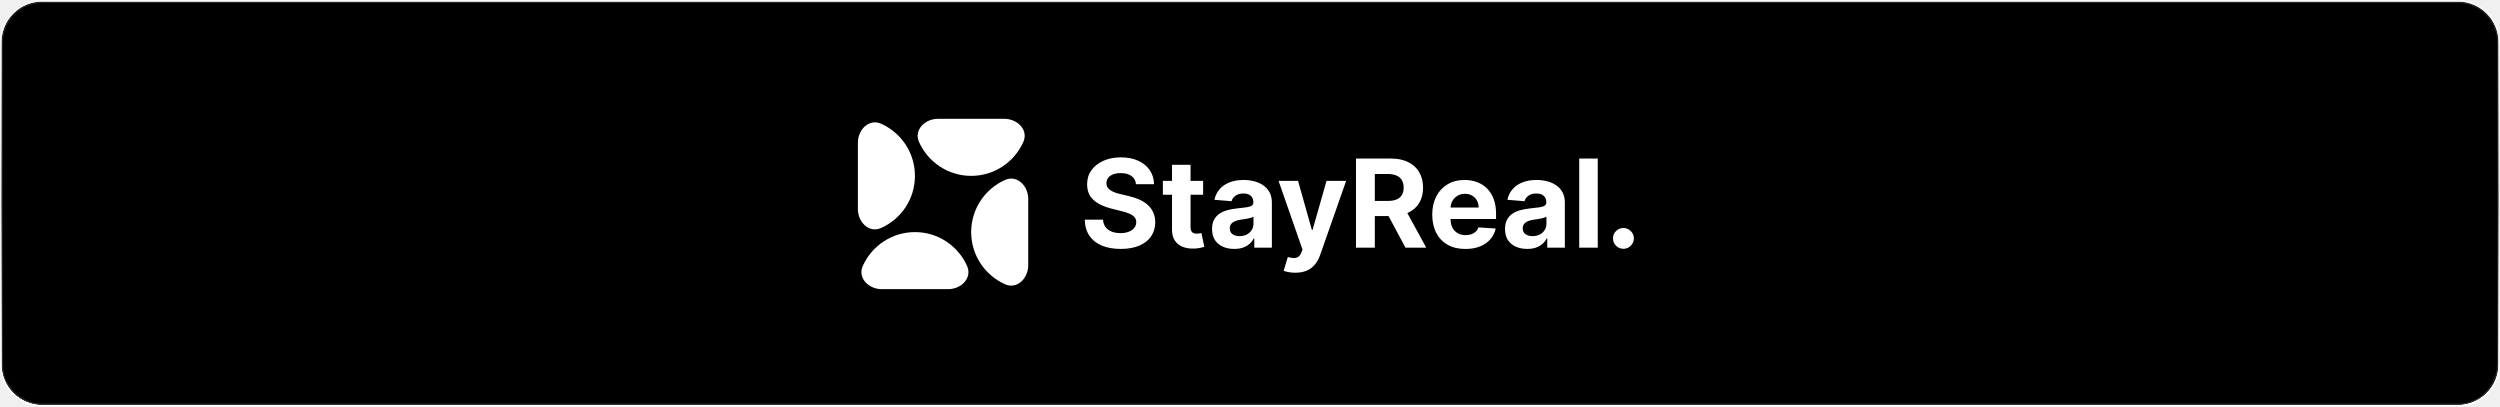
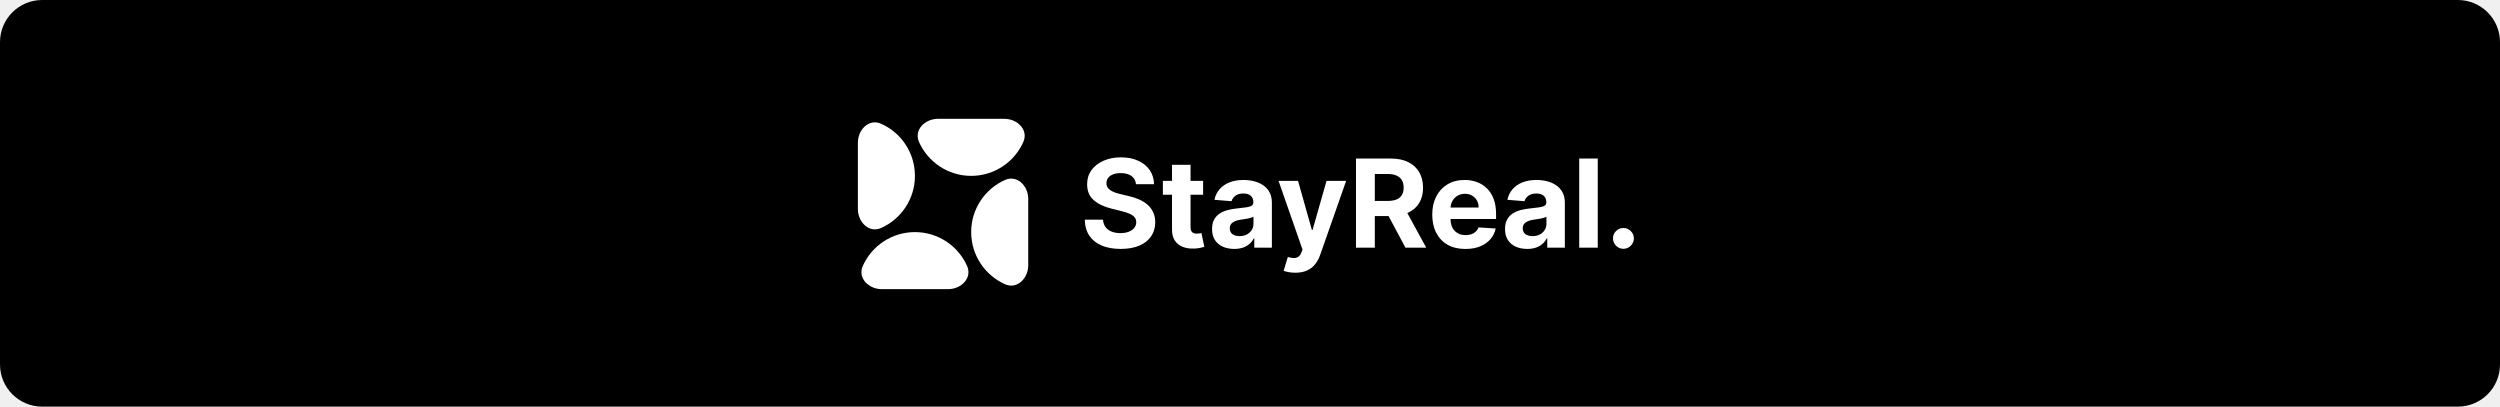
<svg xmlns="http://www.w3.org/2000/svg" width="830" height="135" viewBox="0 0 830 135" fill="none">
-   <rect x="0.5" y="0.5" width="829" height="134" rx="13.5" fill="black" />
-   <rect x="0.5" y="0.5" width="829" height="134" rx="13.5" stroke="url(#paint0_linear_33_37)" style="mix-blend-mode:overlay" />
-   <rect x="0.5" y="0.5" width="829" height="134" rx="13.5" stroke="url(#paint1_linear_33_37)" stroke-opacity="0.1" />
-   <rect x="0.5" y="0.5" width="829" height="134" rx="13.5" stroke="white" stroke-opacity="0.1" />
+   <rect width="830" height="135" rx="14" fill="black" />
  <path d="M305.125 47.158C303.337 43.152 307.045 39.444 311.432 39.444L333.43 39.444C337.817 39.444 341.525 43.152 339.737 47.158C336.783 53.775 330.145 58.386 322.431 58.386C314.717 58.386 308.079 53.775 305.125 47.158Z" fill="white" />
  <path d="M341.374 66.058C341.374 61.671 337.665 57.963 333.659 59.752C327.043 62.706 322.431 69.343 322.431 77.058C322.431 84.772 327.043 91.409 333.659 94.363C337.665 96.152 341.374 92.444 341.374 88.057V66.058Z" fill="white" />
  <path d="M286.454 88.286C284.666 92.292 288.374 96 292.761 96H314.759C319.146 96 322.854 92.292 321.066 88.286C318.112 81.669 311.474 77.058 303.76 77.058C296.046 77.058 289.408 81.669 286.454 88.286Z" fill="white" />
  <path d="M284.817 69.386C284.817 73.773 288.526 77.481 292.532 75.692C299.148 72.738 303.76 66.101 303.76 58.386C303.76 50.672 299.148 44.035 292.532 41.081C288.526 39.292 284.817 43 284.817 47.387V69.386Z" fill="white" />
  <path d="M377.147 61.151C377.032 59.986 376.536 59.081 375.66 58.436C374.783 57.791 373.594 57.468 372.092 57.468C371.072 57.468 370.21 57.612 369.507 57.901C368.804 58.181 368.265 58.57 367.89 59.071C367.524 59.572 367.341 60.14 367.341 60.775C367.322 61.305 367.432 61.767 367.673 62.162C367.923 62.556 368.265 62.898 368.698 63.187C369.132 63.466 369.632 63.712 370.2 63.924C370.768 64.126 371.375 64.299 372.02 64.444L374.678 65.079C375.968 65.368 377.152 65.753 378.23 66.234C379.309 66.716 380.243 67.308 381.032 68.011C381.822 68.714 382.433 69.542 382.866 70.495C383.309 71.448 383.536 72.541 383.545 73.773C383.536 75.584 383.073 77.153 382.159 78.482C381.254 79.801 379.944 80.826 378.23 81.558C376.526 82.28 374.471 82.641 372.063 82.641C369.676 82.641 367.596 82.275 365.824 81.543C364.062 80.812 362.686 79.728 361.694 78.294C360.712 76.85 360.197 75.064 360.149 72.936H366.2C366.267 73.927 366.551 74.755 367.052 75.42C367.562 76.075 368.241 76.57 369.088 76.907C369.945 77.235 370.913 77.398 371.991 77.398C373.05 77.398 373.97 77.244 374.75 76.936C375.539 76.628 376.151 76.2 376.584 75.651C377.017 75.102 377.234 74.471 377.234 73.759C377.234 73.095 377.036 72.536 376.642 72.084C376.257 71.631 375.689 71.246 374.938 70.928C374.196 70.611 373.286 70.322 372.208 70.062L368.987 69.253C366.494 68.646 364.525 67.698 363.08 66.408C361.636 65.118 360.919 63.38 360.928 61.194C360.919 59.403 361.395 57.839 362.358 56.5C363.331 55.162 364.664 54.117 366.359 53.366C368.053 52.615 369.979 52.24 372.136 52.24C374.331 52.24 376.247 52.615 377.884 53.366C379.53 54.117 380.811 55.162 381.725 56.5C382.64 57.839 383.112 59.389 383.141 61.151H377.147ZM399.435 60.039V64.66H386.076V60.039H399.435ZM389.109 54.724H395.262V75.405C395.262 75.973 395.348 76.416 395.521 76.734C395.695 77.042 395.935 77.259 396.244 77.384C396.561 77.509 396.927 77.572 397.341 77.572C397.63 77.572 397.919 77.548 398.208 77.499C398.497 77.442 398.718 77.398 398.872 77.37L399.84 81.948C399.532 82.044 399.098 82.155 398.54 82.28C397.981 82.415 397.303 82.497 396.504 82.525C395.021 82.583 393.721 82.386 392.604 81.933C391.497 81.481 390.635 80.778 390.019 79.825C389.403 78.871 389.099 77.668 389.109 76.214V54.724ZM409.769 82.641C408.353 82.641 407.092 82.395 405.985 81.904C404.878 81.404 404.002 80.667 403.356 79.695C402.721 78.713 402.403 77.49 402.403 76.026C402.403 74.794 402.63 73.759 403.082 72.921C403.535 72.084 404.151 71.41 404.931 70.899C405.711 70.389 406.596 70.004 407.588 69.744C408.589 69.484 409.639 69.301 410.736 69.195C412.027 69.06 413.067 68.935 413.856 68.82C414.646 68.695 415.218 68.512 415.575 68.271C415.931 68.03 416.109 67.674 416.109 67.202V67.115C416.109 66.201 415.82 65.493 415.242 64.992C414.674 64.492 413.866 64.241 412.816 64.241C411.709 64.241 410.828 64.487 410.173 64.978C409.519 65.459 409.085 66.066 408.873 66.798L403.183 66.336C403.472 64.988 404.04 63.823 404.887 62.84C405.735 61.849 406.827 61.088 408.166 60.559C409.514 60.02 411.073 59.75 412.845 59.75C414.077 59.75 415.257 59.894 416.383 60.183C417.52 60.472 418.526 60.92 419.402 61.526C420.288 62.133 420.986 62.913 421.496 63.866C422.006 64.809 422.261 65.941 422.261 67.26V82.222H416.427V79.146H416.253C415.897 79.839 415.421 80.451 414.824 80.98C414.227 81.5 413.509 81.909 412.672 82.208C411.834 82.497 410.866 82.641 409.769 82.641ZM411.531 78.395C412.436 78.395 413.235 78.217 413.928 77.861C414.621 77.495 415.165 77.004 415.56 76.388C415.955 75.771 416.152 75.073 416.152 74.293V71.939C415.96 72.064 415.695 72.18 415.358 72.286C415.031 72.382 414.66 72.474 414.246 72.56C413.832 72.637 413.418 72.71 413.004 72.777C412.59 72.835 412.214 72.888 411.877 72.936C411.155 73.042 410.525 73.21 409.985 73.441C409.446 73.672 409.027 73.985 408.729 74.38C408.431 74.765 408.281 75.246 408.281 75.824C408.281 76.662 408.585 77.302 409.191 77.745C409.807 78.178 410.587 78.395 411.531 78.395ZM430.039 90.541C429.259 90.541 428.527 90.478 427.843 90.353C427.169 90.238 426.611 90.088 426.168 89.906L427.555 85.313C428.277 85.534 428.927 85.655 429.504 85.674C430.092 85.693 430.597 85.558 431.021 85.269C431.454 84.981 431.805 84.49 432.075 83.796L432.436 82.858L424.478 60.039H430.949L435.541 76.33H435.772L440.408 60.039H446.922L438.3 84.62C437.886 85.814 437.322 86.853 436.61 87.739C435.907 88.635 435.016 89.323 433.938 89.804C432.86 90.295 431.56 90.541 430.039 90.541ZM450.186 82.222V52.644H461.855C464.089 52.644 465.995 53.044 467.574 53.843C469.163 54.633 470.371 55.754 471.199 57.208C472.037 58.652 472.456 60.352 472.456 62.306C472.456 64.27 472.032 65.96 471.185 67.375C470.338 68.781 469.11 69.859 467.502 70.611C465.904 71.362 463.969 71.737 461.696 71.737H453.883V66.711H460.685C461.879 66.711 462.871 66.547 463.66 66.22C464.45 65.893 465.037 65.402 465.422 64.747C465.817 64.092 466.015 63.279 466.015 62.306C466.015 61.324 465.817 60.496 465.422 59.822C465.037 59.148 464.445 58.638 463.646 58.291C462.857 57.935 461.86 57.757 460.656 57.757H456.439V82.222H450.186ZM466.159 68.762L473.51 82.222H466.607L459.414 68.762H466.159ZM486.512 82.655C484.23 82.655 482.266 82.193 480.619 81.269C478.983 80.335 477.721 79.016 476.835 77.312C475.95 75.598 475.507 73.571 475.507 71.231C475.507 68.95 475.95 66.947 476.835 65.224C477.721 63.5 478.968 62.157 480.576 61.194C482.194 60.231 484.09 59.75 486.266 59.75C487.73 59.75 489.092 59.986 490.354 60.458C491.624 60.92 492.732 61.618 493.675 62.552C494.628 63.486 495.37 64.66 495.899 66.076C496.429 67.481 496.694 69.128 496.694 71.015V72.705H477.962V68.892H490.902C490.902 68.006 490.71 67.221 490.325 66.538C489.94 65.854 489.405 65.32 488.722 64.935C488.048 64.54 487.263 64.343 486.367 64.343C485.434 64.343 484.605 64.559 483.883 64.992C483.171 65.416 482.612 65.989 482.208 66.711C481.804 67.424 481.597 68.218 481.587 69.094V72.719C481.587 73.817 481.789 74.765 482.194 75.564C482.608 76.363 483.19 76.98 483.941 77.413C484.692 77.846 485.583 78.063 486.613 78.063C487.297 78.063 487.922 77.966 488.49 77.774C489.059 77.581 489.545 77.293 489.949 76.907C490.354 76.522 490.662 76.05 490.873 75.492L496.564 75.868C496.275 77.235 495.683 78.429 494.787 79.449C493.902 80.46 492.756 81.25 491.35 81.818C489.954 82.376 488.341 82.655 486.512 82.655ZM507.034 82.641C505.619 82.641 504.358 82.395 503.251 81.904C502.143 81.404 501.267 80.667 500.622 79.695C499.987 78.713 499.669 77.49 499.669 76.026C499.669 74.794 499.895 73.759 500.348 72.921C500.8 72.084 501.416 71.41 502.196 70.899C502.976 70.389 503.862 70.004 504.854 69.744C505.855 69.484 506.904 69.301 508.002 69.195C509.292 69.06 510.332 68.935 511.122 68.82C511.911 68.695 512.484 68.512 512.84 68.271C513.197 68.03 513.375 67.674 513.375 67.202V67.115C513.375 66.201 513.086 65.493 512.508 64.992C511.94 64.492 511.131 64.241 510.082 64.241C508.975 64.241 508.094 64.487 507.439 64.978C506.784 65.459 506.351 66.066 506.139 66.798L500.449 66.336C500.738 64.988 501.306 63.823 502.153 62.84C503 61.849 504.093 61.088 505.431 60.559C506.779 60.02 508.339 59.75 510.111 59.75C511.343 59.75 512.523 59.894 513.649 60.183C514.785 60.472 515.791 60.92 516.667 61.526C517.553 62.133 518.251 62.913 518.762 63.866C519.272 64.809 519.527 65.941 519.527 67.26V82.222H513.692V79.146H513.519C513.163 79.839 512.686 80.451 512.089 80.98C511.492 81.5 510.775 81.909 509.937 82.208C509.1 82.497 508.132 82.641 507.034 82.641ZM508.796 78.395C509.701 78.395 510.501 78.217 511.194 77.861C511.887 77.495 512.431 77.004 512.826 76.388C513.221 75.771 513.418 75.073 513.418 74.293V71.939C513.225 72.064 512.961 72.18 512.624 72.286C512.296 72.382 511.926 72.474 511.512 72.56C511.098 72.637 510.684 72.71 510.27 72.777C509.856 72.835 509.48 72.888 509.143 72.936C508.421 73.042 507.79 73.21 507.251 73.441C506.712 73.672 506.293 73.985 505.995 74.38C505.696 74.765 505.547 75.246 505.547 75.824C505.547 76.662 505.85 77.302 506.457 77.745C507.073 78.178 507.853 78.395 508.796 78.395ZM530.453 52.644V82.222H524.3V52.644H530.453ZM538.977 82.598C538.024 82.598 537.206 82.261 536.522 81.587C535.848 80.903 535.511 80.085 535.511 79.132C535.511 78.188 535.848 77.379 536.522 76.705C537.206 76.031 538.024 75.694 538.977 75.694C539.902 75.694 540.71 76.031 541.404 76.705C542.097 77.379 542.443 78.188 542.443 79.132C542.443 79.767 542.28 80.35 541.952 80.879C541.635 81.399 541.216 81.818 540.696 82.135C540.176 82.444 539.603 82.598 538.977 82.598Z" fill="white" />
-   <defs>
-     <linearGradient id="paint0_linear_33_37" x1="415" y1="0" x2="415" y2="135" gradientUnits="userSpaceOnUse">
-       <stop stop-color="white" stop-opacity="0.6" />
-       <stop offset="0.5" stop-color="white" stop-opacity="0" />
-       <stop offset="1" stop-color="white" />
-     </linearGradient>
-     <linearGradient id="paint1_linear_33_37" x1="415" y1="0" x2="415" y2="135" gradientUnits="userSpaceOnUse">
-       <stop stop-color="white" stop-opacity="0.6" />
-       <stop offset="0.5" stop-color="white" stop-opacity="0" />
-       <stop offset="1" stop-color="white" />
-     </linearGradient>
-   </defs>
</svg>
